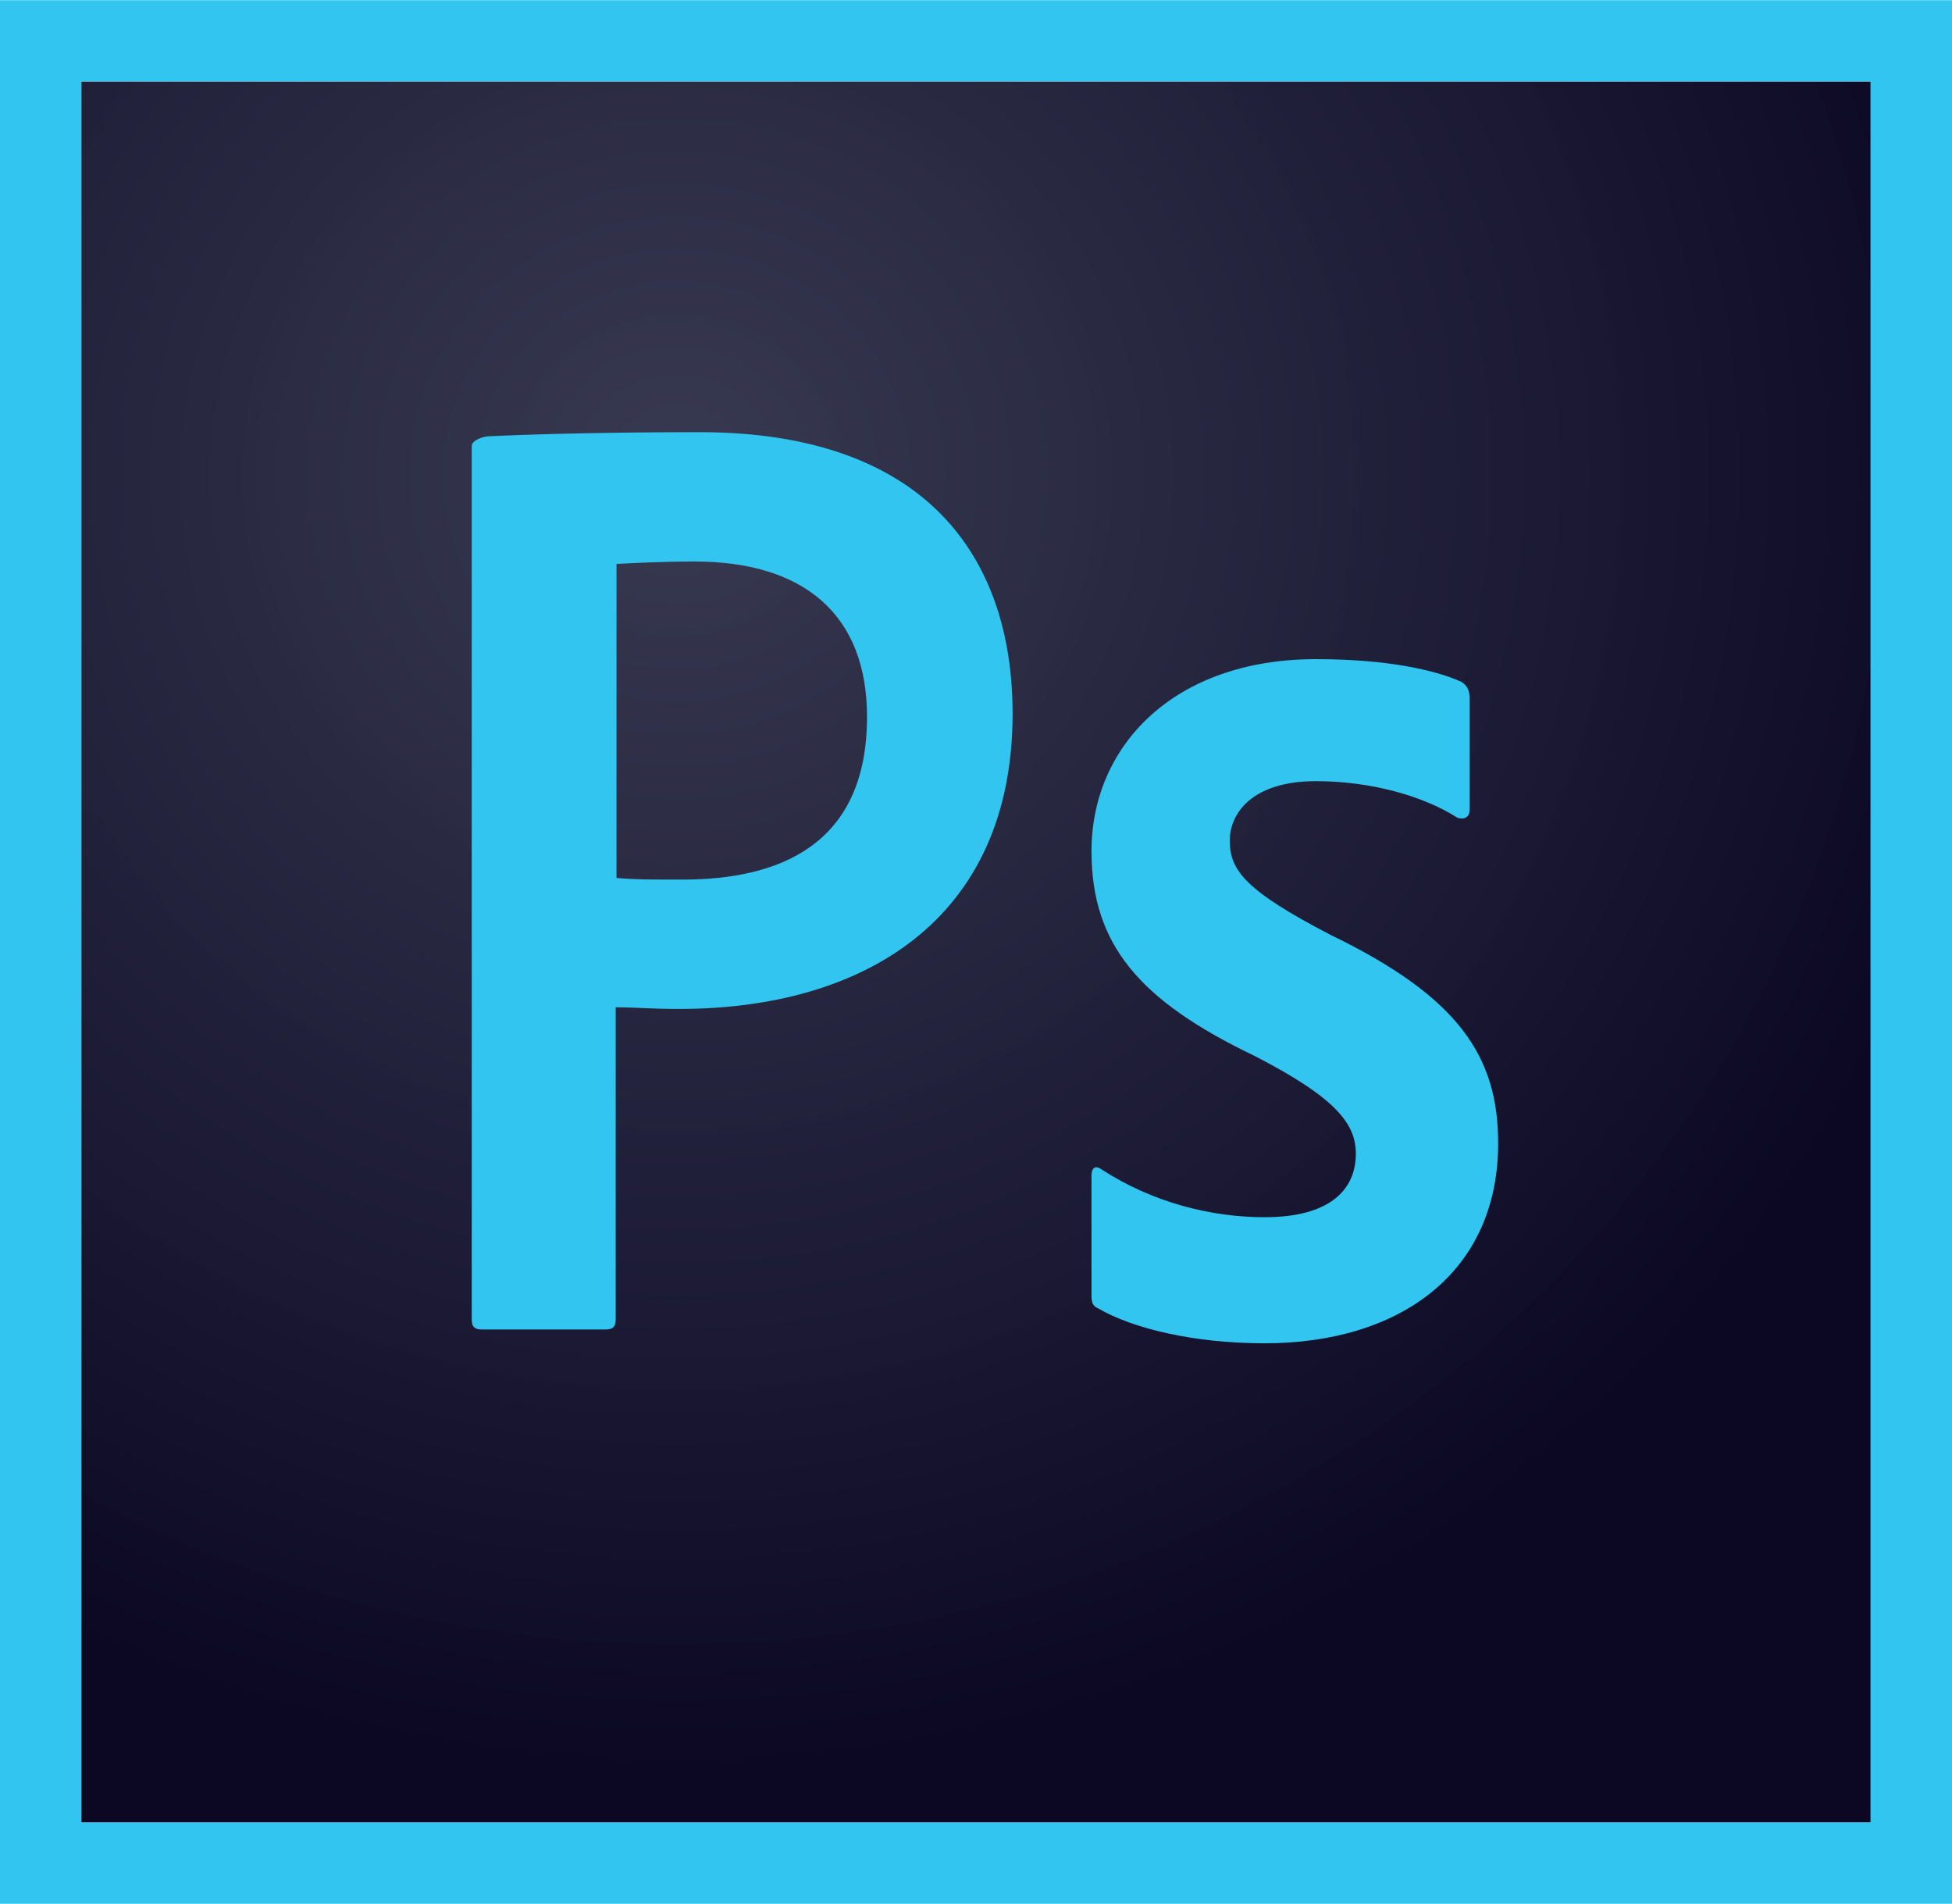
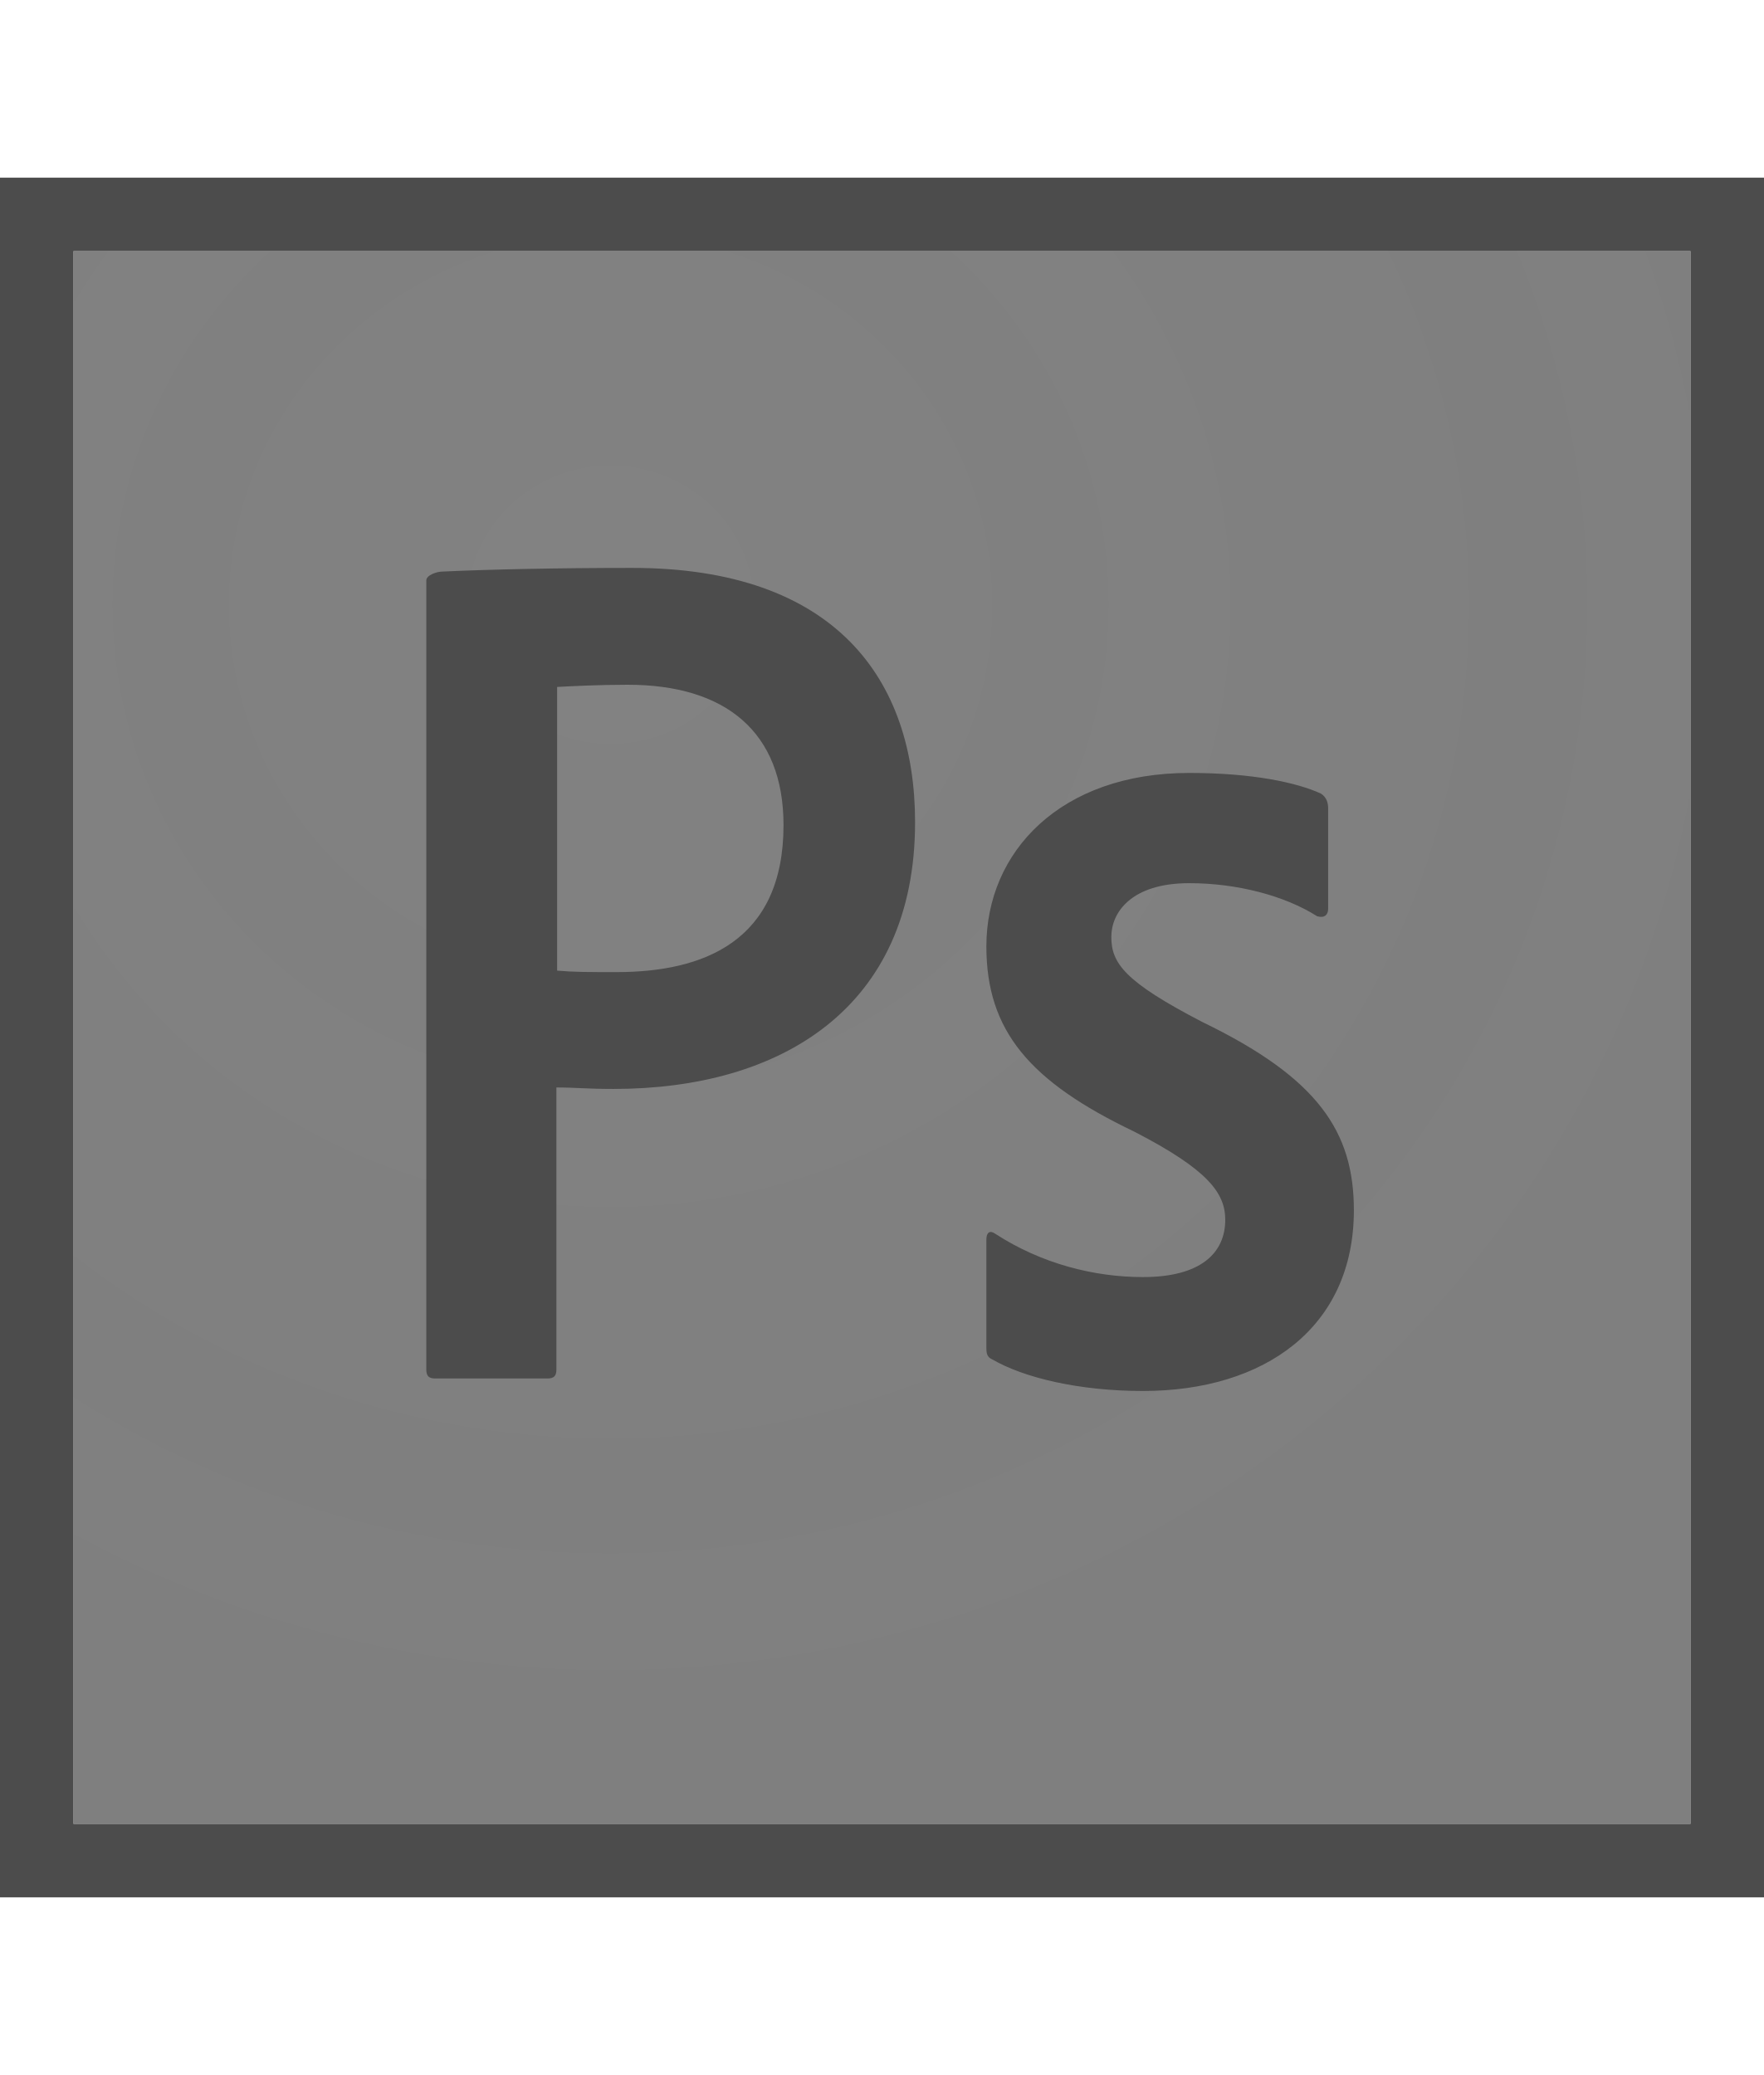
- <svg xmlns="http://www.w3.org/2000/svg" width="2500" height="2438" viewBox="0 130.746 595.279 580.398">
+ <svg xmlns="http://www.w3.org/2000/svg" width="170" height="200" viewBox="0 130.746 595.279 580.398">
  <radialGradient id="a" cx="-183.69" cy="328.972" r=".76" gradientTransform="matrix(545.6736 0 0 528.3113 100439.305 -173525.125)" gradientUnits="userSpaceOnUse">
-     <stop offset="0" stop-color="#34364e" stop-opacity=".98" />
-     <stop offset="1" stop-color="#0c0824" />
+     <stop offset="0" stop-color="#7F7F7F" stop-opacity=".98" />
+     <stop offset="1" stop-color="#7F7F7F" />
  </radialGradient>
  <path d="M24.803 155.549h545.674v530.792H24.803V155.549z" fill="url(#a)" />
-   <path d="M24.803 155.549h545.674v530.792H24.803V155.549zM0 711.145h595.28V130.746H0v580.399zm401.318-342.287c-19.595 0-26.291 9.921-26.291 18.106 0 8.929 4.464 15.13 30.756 28.772 38.941 18.851 51.095 36.957 51.095 63.497 0 39.685-30.26 61.016-71.186 61.016-21.579 0-40.182-4.465-50.847-10.665-1.736-.744-1.984-1.984-1.984-3.969v-36.461c0-2.48 1.24-3.225 2.977-1.984 15.626 10.17 33.484 14.634 49.854 14.634 19.595 0 27.78-8.185 27.78-19.347 0-8.929-5.705-16.866-30.757-29.764-35.221-16.866-49.854-33.98-49.854-62.504 0-31.997 25.052-58.536 68.457-58.536 21.331 0 36.213 3.225 44.398 6.945 1.984 1.24 2.48 3.224 2.48 4.96v33.98c0 1.984-1.24 3.225-3.721 2.48-10.913-6.943-27.035-11.16-43.157-11.16zm-213.309 29.516c5.705.496 10.17.496 20.091.496 29.021 0 56.304-10.169 56.304-49.606 0-31.5-19.595-47.375-52.583-47.375-9.921 0-19.347.496-23.812.744v95.741zM143.86 266.668c0-1.736 3.473-2.977 5.456-2.977 15.875-.744 39.438-1.24 63.993-1.24 68.705 0 95.492 37.701 95.492 85.82 0 63-45.638 90.036-101.693 90.036-9.425 0-12.649-.496-19.347-.496v95.245c0 1.984-.744 2.976-2.976 2.976h-37.949c-1.984 0-2.977-.744-2.977-2.976V266.668z" fill="#31c5f0" />
+   <path d="M24.803 155.549h545.674v530.792H24.803V155.549zM0 711.145h595.28V130.746H0v580.399zm401.318-342.287c-19.595 0-26.291 9.921-26.291 18.106 0 8.929 4.464 15.13 30.756 28.772 38.941 18.851 51.095 36.957 51.095 63.497 0 39.685-30.26 61.016-71.186 61.016-21.579 0-40.182-4.465-50.847-10.665-1.736-.744-1.984-1.984-1.984-3.969v-36.461c0-2.48 1.24-3.225 2.977-1.984 15.626 10.17 33.484 14.634 49.854 14.634 19.595 0 27.78-8.185 27.78-19.347 0-8.929-5.705-16.866-30.757-29.764-35.221-16.866-49.854-33.98-49.854-62.504 0-31.997 25.052-58.536 68.457-58.536 21.331 0 36.213 3.225 44.398 6.945 1.984 1.24 2.48 3.224 2.48 4.96v33.98c0 1.984-1.24 3.225-3.721 2.48-10.913-6.943-27.035-11.16-43.157-11.16zm-213.309 29.516c5.705.496 10.17.496 20.091.496 29.021 0 56.304-10.169 56.304-49.606 0-31.5-19.595-47.375-52.583-47.375-9.921 0-19.347.496-23.812.744v95.741zM143.86 266.668c0-1.736 3.473-2.977 5.456-2.977 15.875-.744 39.438-1.24 63.993-1.24 68.705 0 95.492 37.701 95.492 85.82 0 63-45.638 90.036-101.693 90.036-9.425 0-12.649-.496-19.347-.496v95.245c0 1.984-.744 2.976-2.976 2.976h-37.949c-1.984 0-2.977-.744-2.977-2.976V266.668z" fill="#4C4C4C" />
</svg>
